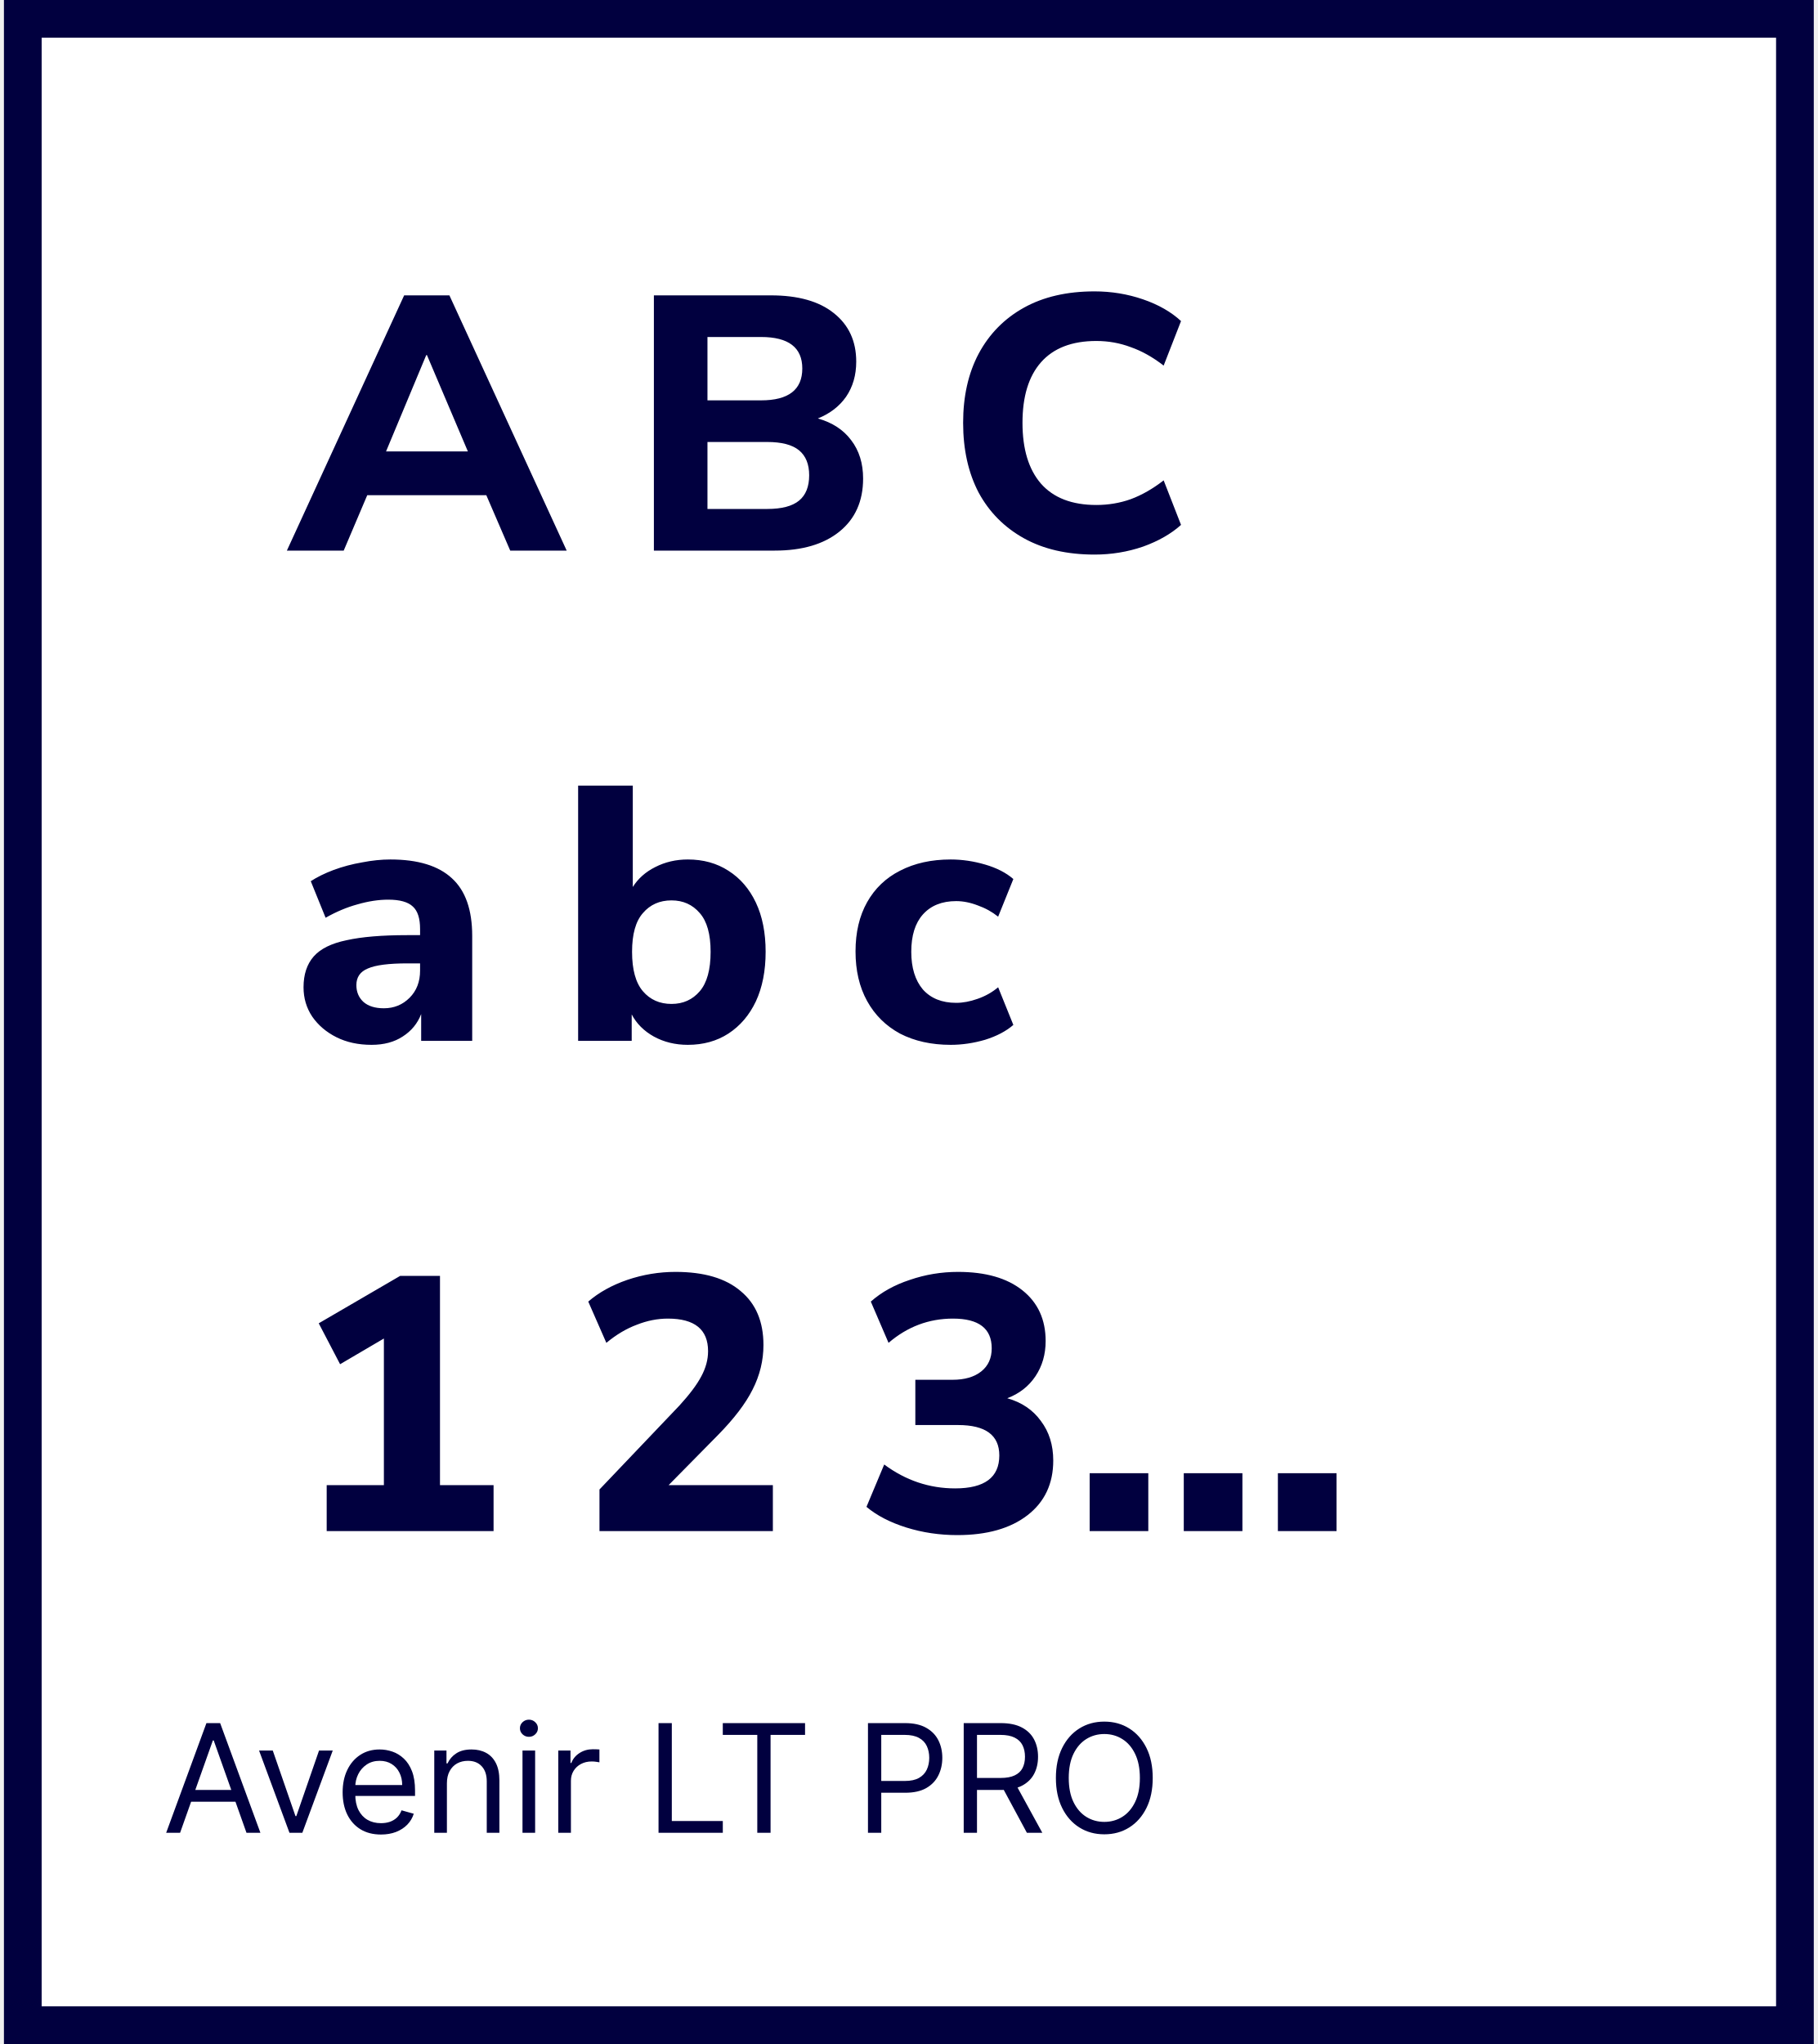
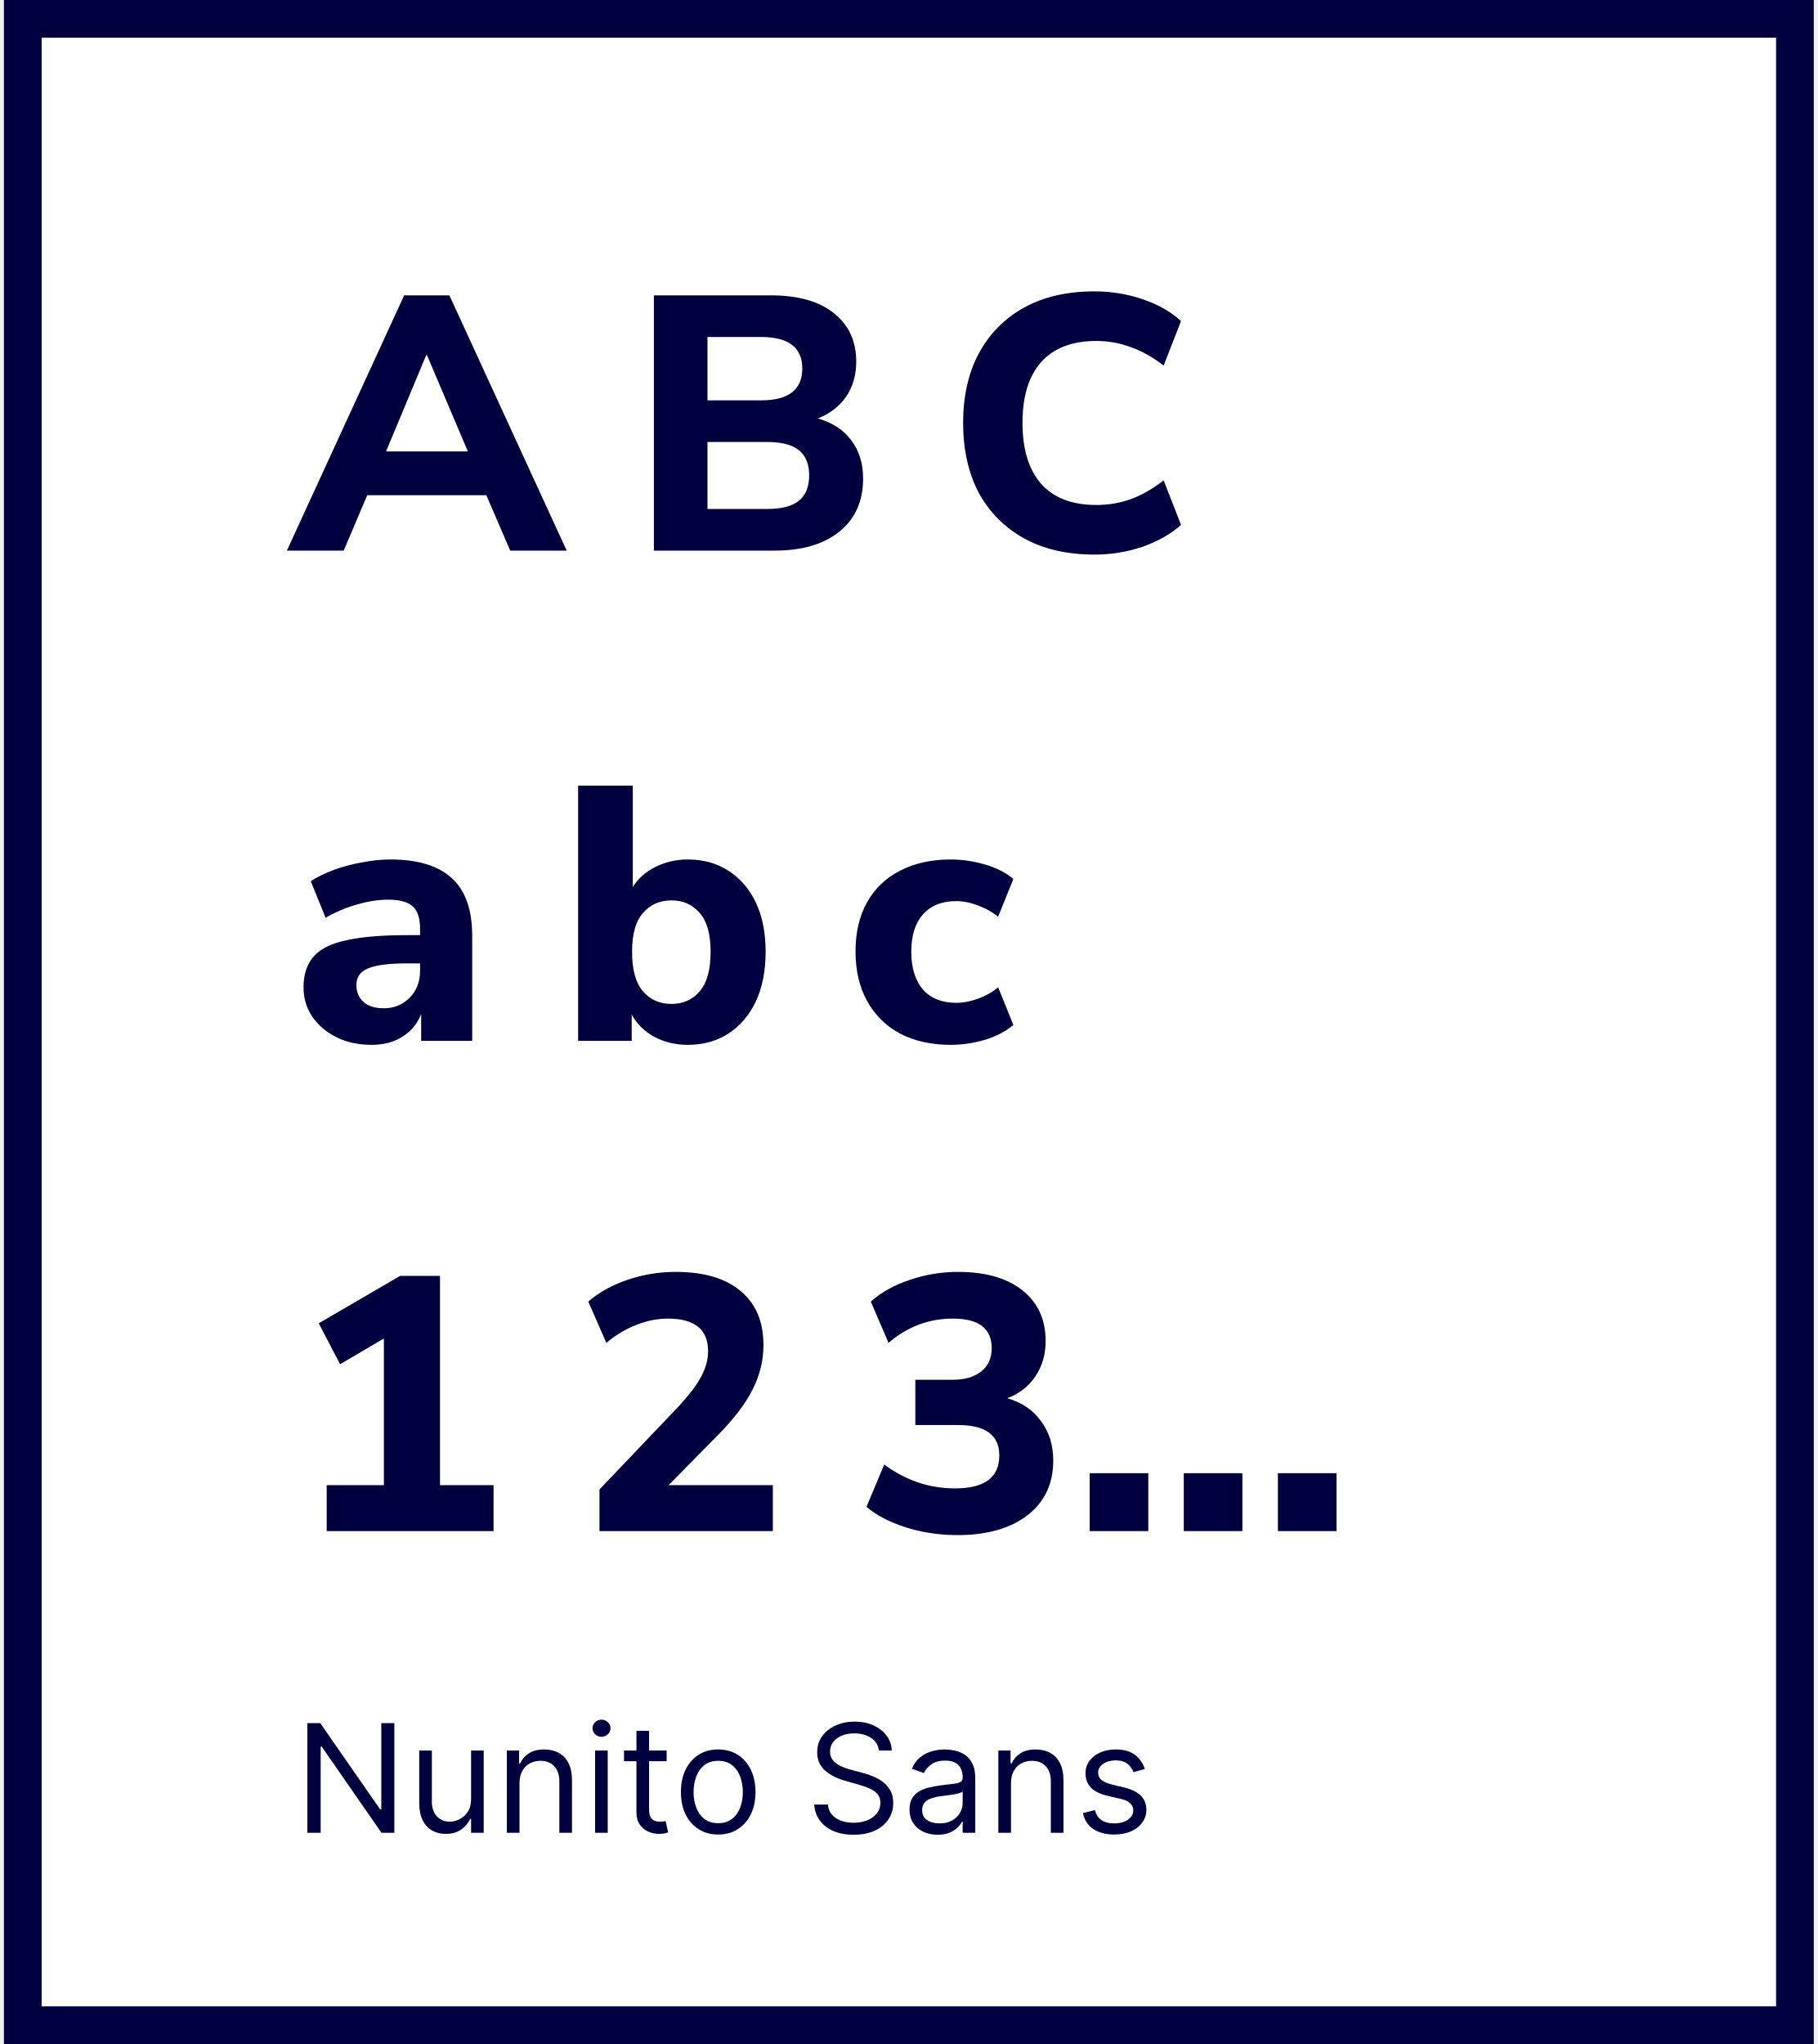
<svg xmlns="http://www.w3.org/2000/svg" width="241" height="271" viewBox="0 0 241 271" fill="none">
  <rect x="3.022" y="2.5" width="235" height="266" fill="white" />
  <rect x="3.022" y="2.5" width="235" height="266" stroke="#01003F" stroke-width="5" />
  <path d="M38.042 73L53.594 39.16H59.594L75.147 73H67.659L64.49 65.656H48.699L45.578 73H38.042ZM56.523 47.08L51.194 59.848H62.042L56.618 47.08H56.523ZM86.711 73V39.16H102.215C105.831 39.16 108.615 39.944 110.567 41.512C112.551 43.08 113.543 45.224 113.543 47.944C113.543 49.736 113.095 51.288 112.199 52.6C111.303 53.88 110.055 54.84 108.455 55.48C110.375 56.024 111.847 56.984 112.871 58.36C113.927 59.736 114.455 61.432 114.455 63.448C114.455 66.456 113.399 68.808 111.287 70.504C109.207 72.168 106.359 73 102.743 73H86.711ZM93.815 53.08H100.919C104.567 53.08 106.391 51.672 106.391 48.856C106.391 46.072 104.567 44.68 100.919 44.68H93.815V53.08ZM93.815 67.48H101.735C103.655 67.48 105.063 67.112 105.959 66.376C106.855 65.64 107.303 64.52 107.303 63.016C107.303 61.544 106.855 60.44 105.959 59.704C105.063 58.968 103.655 58.6 101.735 58.6H93.815V67.48ZM145.142 73.528C141.494 73.528 138.374 72.808 135.782 71.368C133.19 69.928 131.19 67.912 129.782 65.32C128.406 62.696 127.718 59.608 127.718 56.056C127.718 52.536 128.406 49.48 129.782 46.888C131.19 44.264 133.19 42.232 135.782 40.792C138.374 39.352 141.494 38.632 145.142 38.632C147.382 38.632 149.526 38.984 151.574 39.688C153.622 40.392 155.302 41.352 156.614 42.568L154.31 48.472C152.87 47.352 151.414 46.536 149.942 46.024C148.502 45.48 146.982 45.208 145.382 45.208C142.15 45.208 139.702 46.152 138.038 48.04C136.406 49.896 135.59 52.568 135.59 56.056C135.59 59.544 136.406 62.232 138.038 64.12C139.702 66.008 142.15 66.952 145.382 66.952C146.982 66.952 148.502 66.696 149.942 66.184C151.414 65.64 152.87 64.808 154.31 63.688L156.614 69.592C155.302 70.776 153.622 71.736 151.574 72.472C149.526 73.176 147.382 73.528 145.142 73.528ZM49.275 138.528C47.514 138.528 45.962 138.192 44.618 137.52C43.275 136.848 42.203 135.936 41.403 134.784C40.635 133.632 40.251 132.336 40.251 130.896C40.251 129.2 40.699 127.84 41.594 126.816C42.49 125.792 43.947 125.072 45.962 124.656C47.978 124.208 50.651 123.984 53.978 123.984H55.706V123.168C55.706 121.76 55.386 120.768 54.746 120.192C54.106 119.584 53.019 119.28 51.483 119.28C50.203 119.28 48.843 119.488 47.403 119.904C45.995 120.288 44.587 120.88 43.178 121.68L41.211 116.832C42.042 116.288 43.05 115.792 44.234 115.344C45.45 114.896 46.715 114.56 48.026 114.336C49.339 114.08 50.587 113.952 51.77 113.952C55.419 113.952 58.139 114.784 59.931 116.448C61.722 118.08 62.618 120.624 62.618 124.08V138H55.85V134.448C55.37 135.696 54.554 136.688 53.403 137.424C52.282 138.16 50.907 138.528 49.275 138.528ZM50.907 133.68C52.251 133.68 53.386 133.216 54.315 132.288C55.242 131.36 55.706 130.16 55.706 128.688V127.728H54.026C51.562 127.728 49.819 127.952 48.794 128.4C47.77 128.816 47.258 129.552 47.258 130.608C47.258 131.504 47.562 132.24 48.17 132.816C48.81 133.392 49.722 133.68 50.907 133.68ZM91.209 138.528C89.545 138.528 88.041 138.16 86.697 137.424C85.385 136.688 84.409 135.712 83.769 134.496V138H76.665V104.16H83.913V117.6C84.617 116.48 85.609 115.6 86.889 114.96C88.201 114.288 89.641 113.952 91.209 113.952C93.257 113.952 95.049 114.448 96.585 115.44C98.153 116.432 99.369 117.84 100.233 119.664C101.097 121.488 101.529 123.664 101.529 126.192C101.529 128.72 101.097 130.912 100.233 132.768C99.369 134.592 98.153 136.016 96.585 137.04C95.049 138.032 93.257 138.528 91.209 138.528ZM89.049 133.104C90.585 133.104 91.833 132.544 92.793 131.424C93.753 130.304 94.233 128.56 94.233 126.192C94.233 123.856 93.753 122.144 92.793 121.056C91.833 119.936 90.585 119.376 89.049 119.376C87.481 119.376 86.217 119.936 85.257 121.056C84.297 122.144 83.817 123.856 83.817 126.192C83.817 128.56 84.297 130.304 85.257 131.424C86.217 132.544 87.481 133.104 89.049 133.104ZM126.074 138.528C123.514 138.528 121.274 138.032 119.354 137.04C117.466 136.016 116.01 134.576 114.986 132.72C113.962 130.864 113.45 128.672 113.45 126.144C113.45 123.616 113.962 121.44 114.986 119.616C116.01 117.792 117.466 116.4 119.354 115.44C121.274 114.448 123.514 113.952 126.074 113.952C127.578 113.952 129.098 114.176 130.634 114.624C132.17 115.072 133.418 115.712 134.378 116.544L132.362 121.536C131.562 120.896 130.666 120.4 129.674 120.048C128.682 119.664 127.722 119.472 126.794 119.472C124.906 119.472 123.434 120.064 122.378 121.248C121.354 122.4 120.842 124.048 120.842 126.192C120.842 128.304 121.354 129.968 122.378 131.184C123.434 132.368 124.906 132.96 126.794 132.96C127.69 132.96 128.634 132.784 129.626 132.432C130.65 132.08 131.562 131.568 132.362 130.896L134.378 135.888C133.418 136.72 132.17 137.376 130.634 137.856C129.098 138.304 127.578 138.528 126.074 138.528ZM43.322 203V196.904H50.907V177.464L45.099 180.872L42.267 175.448L53.066 169.16H58.346V196.904H65.451V203H43.322ZM79.496 203V197.48L90.104 186.344C91.448 184.872 92.408 183.592 92.984 182.504C93.592 181.384 93.896 180.264 93.896 179.144C93.896 176.264 92.12 174.824 88.568 174.824C87.192 174.824 85.816 175.096 84.44 175.64C83.064 176.152 81.72 176.952 80.408 178.04L78.008 172.568C79.416 171.352 81.144 170.392 83.192 169.688C85.272 168.984 87.4 168.632 89.576 168.632C93.352 168.632 96.232 169.48 98.216 171.176C100.232 172.84 101.24 175.224 101.24 178.328C101.24 180.376 100.76 182.344 99.8 184.232C98.872 186.088 97.336 188.104 95.192 190.28L88.664 196.904H102.488V203H79.496ZM126.949 203.528C124.581 203.528 122.325 203.192 120.181 202.52C118.037 201.848 116.277 200.936 114.901 199.784L117.253 194.168C120.101 196.28 123.237 197.336 126.661 197.336C130.565 197.336 132.517 195.88 132.517 192.968C132.517 190.28 130.693 188.936 127.045 188.936H121.381V182.936H126.325C127.925 182.936 129.189 182.568 130.117 181.832C131.045 181.096 131.509 180.072 131.509 178.76C131.509 176.136 129.797 174.824 126.373 174.824C123.173 174.824 120.325 175.896 117.829 178.04L115.477 172.568C116.885 171.32 118.613 170.36 120.661 169.688C122.709 168.984 124.837 168.632 127.045 168.632C130.693 168.632 133.541 169.448 135.589 171.08C137.637 172.712 138.661 174.952 138.661 177.8C138.661 179.56 138.213 181.112 137.317 182.456C136.421 183.8 135.173 184.776 133.573 185.384C135.493 185.928 136.981 186.936 138.037 188.408C139.125 189.848 139.669 191.592 139.669 193.64C139.669 196.712 138.533 199.128 136.261 200.888C133.989 202.648 130.885 203.528 126.949 203.528ZM156.978 203V195.32H164.754V203H156.978ZM169.458 203V195.32H177.234V203H169.458ZM144.498 203V195.32H152.274V203H144.498Z" fill="#01003F" />
-   <path d="M23.88 243H22.034L27.375 228.455H29.193L34.534 243H32.687L28.341 230.756H28.227L23.88 243ZM24.562 237.318H32.005V238.881H24.562V237.318ZM44.125 232.091L40.091 243H38.387L34.353 232.091H36.171L39.182 240.784H39.296L42.307 232.091H44.125ZM50.521 243.227C49.47 243.227 48.563 242.995 47.801 242.531C47.043 242.062 46.459 241.409 46.047 240.571C45.639 239.728 45.436 238.748 45.436 237.631C45.436 236.513 45.639 235.528 46.047 234.676C46.459 233.819 47.032 233.152 47.765 232.673C48.504 232.19 49.366 231.949 50.351 231.949C50.919 231.949 51.48 232.044 52.034 232.233C52.588 232.422 53.092 232.73 53.547 233.156C54.001 233.578 54.363 234.136 54.633 234.832C54.903 235.528 55.038 236.385 55.038 237.403V238.114H46.629V236.665H53.334C53.334 236.049 53.21 235.5 52.964 235.017C52.723 234.534 52.377 234.153 51.927 233.874C51.482 233.594 50.957 233.455 50.351 233.455C49.683 233.455 49.105 233.62 48.618 233.952C48.135 234.278 47.763 234.705 47.503 235.23C47.242 235.756 47.112 236.319 47.112 236.92V237.886C47.112 238.71 47.254 239.409 47.538 239.982C47.827 240.55 48.227 240.983 48.738 241.281C49.25 241.575 49.844 241.722 50.521 241.722C50.961 241.722 51.359 241.66 51.714 241.537C52.074 241.409 52.384 241.22 52.645 240.969C52.905 240.713 53.106 240.396 53.248 240.017L54.868 240.472C54.697 241.021 54.411 241.504 54.008 241.92C53.606 242.332 53.109 242.654 52.517 242.886C51.925 243.114 51.26 243.227 50.521 243.227ZM59.264 236.438V243H57.588V232.091H59.207V233.795H59.349C59.605 233.241 59.993 232.796 60.514 232.46C61.035 232.119 61.707 231.949 62.531 231.949C63.27 231.949 63.916 232.1 64.47 232.403C65.024 232.702 65.455 233.156 65.763 233.767C66.07 234.373 66.224 235.14 66.224 236.068V243H64.548V236.182C64.548 235.325 64.326 234.657 63.88 234.179C63.435 233.696 62.825 233.455 62.048 233.455C61.513 233.455 61.035 233.571 60.613 233.803C60.197 234.035 59.868 234.373 59.626 234.818C59.385 235.263 59.264 235.803 59.264 236.438ZM69.287 243V232.091H70.963V243H69.287ZM70.139 230.273C69.813 230.273 69.531 230.161 69.294 229.939C69.062 229.716 68.946 229.449 68.946 229.136C68.946 228.824 69.062 228.556 69.294 228.334C69.531 228.111 69.813 228 70.139 228C70.466 228 70.745 228.111 70.977 228.334C71.214 228.556 71.332 228.824 71.332 229.136C71.332 229.449 71.214 229.716 70.977 229.939C70.745 230.161 70.466 230.273 70.139 230.273ZM74.033 243V232.091H75.652V233.739H75.766C75.965 233.199 76.325 232.761 76.846 232.425C77.366 232.089 77.954 231.92 78.607 231.92C78.73 231.92 78.884 231.923 79.069 231.928C79.253 231.932 79.393 231.939 79.488 231.949V233.653C79.431 233.639 79.301 233.618 79.097 233.589C78.898 233.556 78.688 233.54 78.465 233.54C77.935 233.54 77.461 233.651 77.044 233.874C76.632 234.091 76.306 234.394 76.064 234.783C75.828 235.166 75.709 235.604 75.709 236.097V243H74.033ZM87.327 243V228.455H89.088V241.438H95.85V243H87.327ZM95.848 230.017V228.455H106.757V230.017H102.183V243H100.422V230.017H95.848ZM115.1 243V228.455H120.015C121.156 228.455 122.089 228.661 122.813 229.072C123.542 229.48 124.082 230.031 124.433 230.727C124.783 231.423 124.958 232.2 124.958 233.057C124.958 233.914 124.783 234.693 124.433 235.393C124.087 236.094 123.552 236.653 122.828 237.07C122.103 237.482 121.175 237.688 120.043 237.688H116.521V236.125H119.987C120.768 236.125 121.395 235.99 121.869 235.72C122.342 235.45 122.685 235.086 122.899 234.626C123.116 234.162 123.225 233.639 123.225 233.057C123.225 232.474 123.116 231.954 122.899 231.494C122.685 231.035 122.34 230.675 121.862 230.415C121.383 230.15 120.749 230.017 119.958 230.017H116.862V243H115.1ZM127.796 243V228.455H132.71C133.847 228.455 134.779 228.649 135.509 229.037C136.238 229.42 136.778 229.948 137.128 230.621C137.478 231.293 137.653 232.058 137.653 232.915C137.653 233.772 137.478 234.532 137.128 235.195C136.778 235.857 136.24 236.378 135.516 236.757C134.791 237.131 133.866 237.318 132.739 237.318H128.761V235.727H132.682C133.458 235.727 134.083 235.614 134.557 235.386C135.035 235.159 135.381 234.837 135.594 234.42C135.812 233.999 135.921 233.497 135.921 232.915C135.921 232.332 135.812 231.823 135.594 231.388C135.376 230.952 135.028 230.616 134.55 230.379C134.072 230.138 133.439 230.017 132.653 230.017H129.557V243H127.796ZM134.642 236.466L138.222 243H136.176L132.653 236.466H134.642ZM152.861 235.727C152.861 237.261 152.584 238.587 152.03 239.705C151.476 240.822 150.716 241.684 149.75 242.29C148.785 242.896 147.681 243.199 146.441 243.199C145.2 243.199 144.097 242.896 143.131 242.29C142.165 241.684 141.405 240.822 140.851 239.705C140.297 238.587 140.02 237.261 140.02 235.727C140.02 234.193 140.297 232.867 140.851 231.75C141.405 230.633 142.165 229.771 143.131 229.165C144.097 228.559 145.2 228.256 146.441 228.256C147.681 228.256 148.785 228.559 149.75 229.165C150.716 229.771 151.476 230.633 152.03 231.75C152.584 232.867 152.861 234.193 152.861 235.727ZM151.157 235.727C151.157 234.468 150.946 233.405 150.525 232.538C150.108 231.672 149.542 231.016 148.827 230.571C148.117 230.126 147.321 229.903 146.441 229.903C145.56 229.903 144.762 230.126 144.047 230.571C143.337 231.016 142.771 231.672 142.35 232.538C141.933 233.405 141.725 234.468 141.725 235.727C141.725 236.987 141.933 238.05 142.35 238.916C142.771 239.783 143.337 240.438 144.047 240.884C144.762 241.329 145.56 241.551 146.441 241.551C147.321 241.551 148.117 241.329 148.827 240.884C149.542 240.438 150.108 239.783 150.525 238.916C150.946 238.05 151.157 236.987 151.157 235.727Z" fill="#01003F" />
+   <path d="M52.295 228.455V243H50.591L42.665 231.58H42.523V243H40.761V228.455H42.466L50.42 239.903H50.562V228.455H52.295ZM62.468 238.54V232.091H64.144V243H62.468V241.153H62.354C62.098 241.707 61.701 242.179 61.161 242.567C60.621 242.95 59.939 243.142 59.115 243.142C58.434 243.142 57.828 242.993 57.297 242.695C56.767 242.392 56.35 241.937 56.047 241.331C55.744 240.72 55.593 239.951 55.593 239.023V232.091H57.269V238.909C57.269 239.705 57.491 240.339 57.936 240.812C58.386 241.286 58.959 241.523 59.655 241.523C60.072 241.523 60.496 241.416 60.926 241.203C61.362 240.99 61.727 240.663 62.02 240.223C62.319 239.783 62.468 239.222 62.468 238.54ZM68.89 236.438V243H67.214V232.091H68.833V233.795H68.975C69.231 233.241 69.619 232.796 70.14 232.46C70.661 232.119 71.333 231.949 72.157 231.949C72.896 231.949 73.542 232.1 74.096 232.403C74.65 232.702 75.081 233.156 75.388 233.767C75.696 234.373 75.85 235.14 75.85 236.068V243H74.174V236.182C74.174 235.325 73.951 234.657 73.506 234.179C73.061 233.696 72.451 233.455 71.674 233.455C71.139 233.455 70.661 233.571 70.239 233.803C69.823 234.035 69.494 234.373 69.252 234.818C69.011 235.263 68.89 235.803 68.89 236.438ZM78.913 243V232.091H80.589V243H78.913ZM79.765 230.273C79.439 230.273 79.157 230.161 78.92 229.939C78.688 229.716 78.572 229.449 78.572 229.136C78.572 228.824 78.688 228.556 78.92 228.334C79.157 228.111 79.439 228 79.765 228C80.092 228 80.371 228.111 80.603 228.334C80.84 228.556 80.959 228.824 80.959 229.136C80.959 229.449 80.84 229.716 80.603 229.939C80.371 230.161 80.092 230.273 79.765 230.273ZM88.403 232.091V233.511H82.75V232.091H88.403ZM84.398 229.477H86.074V239.875C86.074 240.348 86.142 240.704 86.28 240.94C86.422 241.172 86.602 241.329 86.82 241.409C87.042 241.485 87.276 241.523 87.523 241.523C87.707 241.523 87.859 241.513 87.977 241.494C88.096 241.471 88.19 241.452 88.261 241.438L88.602 242.943C88.489 242.986 88.33 243.028 88.126 243.071C87.923 243.118 87.665 243.142 87.352 243.142C86.879 243.142 86.415 243.04 85.96 242.837C85.51 242.633 85.136 242.323 84.838 241.906C84.544 241.49 84.398 240.964 84.398 240.33V229.477ZM95.239 243.227C94.254 243.227 93.39 242.993 92.647 242.524C91.908 242.055 91.331 241.4 90.914 240.557C90.502 239.714 90.296 238.729 90.296 237.602C90.296 236.466 90.502 235.474 90.914 234.626C91.331 233.779 91.908 233.121 92.647 232.652C93.39 232.183 94.254 231.949 95.239 231.949C96.224 231.949 97.086 232.183 97.825 232.652C98.568 233.121 99.146 233.779 99.558 234.626C99.974 235.474 100.183 236.466 100.183 237.602C100.183 238.729 99.974 239.714 99.558 240.557C99.146 241.4 98.568 242.055 97.825 242.524C97.086 242.993 96.224 243.227 95.239 243.227ZM95.239 241.722C95.987 241.722 96.603 241.53 97.086 241.146C97.569 240.763 97.926 240.259 98.158 239.634C98.39 239.009 98.506 238.331 98.506 237.602C98.506 236.873 98.39 236.194 98.158 235.564C97.926 234.934 97.569 234.425 97.086 234.037C96.603 233.649 95.987 233.455 95.239 233.455C94.491 233.455 93.876 233.649 93.393 234.037C92.91 234.425 92.552 234.934 92.32 235.564C92.088 236.194 91.972 236.873 91.972 237.602C91.972 238.331 92.088 239.009 92.32 239.634C92.552 240.259 92.91 240.763 93.393 241.146C93.876 241.53 94.491 241.722 95.239 241.722ZM116.548 232.091C116.463 231.371 116.117 230.812 115.511 230.415C114.905 230.017 114.162 229.818 113.281 229.818C112.637 229.818 112.074 229.922 111.591 230.131C111.112 230.339 110.738 230.625 110.468 230.99C110.203 231.355 110.071 231.769 110.071 232.233C110.071 232.621 110.163 232.955 110.348 233.234C110.537 233.509 110.779 233.739 111.072 233.923C111.366 234.103 111.673 234.252 111.995 234.371C112.317 234.484 112.613 234.577 112.883 234.648L114.36 235.045C114.739 235.145 115.161 235.282 115.625 235.457C116.093 235.633 116.541 235.872 116.967 236.175C117.398 236.473 117.753 236.857 118.032 237.325C118.312 237.794 118.451 238.369 118.451 239.051C118.451 239.837 118.245 240.547 117.833 241.182C117.426 241.816 116.83 242.321 116.044 242.695C115.262 243.069 114.313 243.256 113.196 243.256C112.154 243.256 111.252 243.088 110.49 242.751C109.732 242.415 109.136 241.946 108.7 241.345C108.269 240.744 108.025 240.045 107.968 239.25H109.787C109.834 239.799 110.019 240.254 110.341 240.614C110.667 240.969 111.079 241.234 111.576 241.409C112.078 241.58 112.618 241.665 113.196 241.665C113.868 241.665 114.472 241.556 115.007 241.338C115.542 241.116 115.966 240.808 116.278 240.415C116.591 240.017 116.747 239.553 116.747 239.023C116.747 238.54 116.612 238.147 116.342 237.844C116.072 237.541 115.717 237.295 115.277 237.105C114.836 236.916 114.36 236.75 113.849 236.608L112.059 236.097C110.923 235.77 110.023 235.304 109.36 234.697C108.698 234.091 108.366 233.298 108.366 232.318C108.366 231.504 108.586 230.794 109.027 230.188C109.472 229.577 110.068 229.103 110.816 228.767C111.569 228.426 112.41 228.256 113.338 228.256C114.275 228.256 115.109 228.424 115.838 228.76C116.567 229.091 117.145 229.546 117.571 230.124C118.002 230.701 118.229 231.357 118.252 232.091H116.548ZM124.33 243.256C123.639 243.256 123.012 243.125 122.448 242.865C121.885 242.6 121.437 242.219 121.106 241.722C120.774 241.22 120.609 240.614 120.609 239.903C120.609 239.278 120.732 238.772 120.978 238.384C121.224 237.991 121.553 237.683 121.965 237.46C122.377 237.238 122.832 237.072 123.329 236.963C123.831 236.849 124.335 236.759 124.842 236.693C125.504 236.608 126.042 236.544 126.454 236.501C126.871 236.454 127.174 236.376 127.363 236.267C127.557 236.158 127.654 235.969 127.654 235.699V235.642C127.654 234.941 127.462 234.397 127.079 234.009C126.7 233.62 126.125 233.426 125.353 233.426C124.553 233.426 123.925 233.601 123.471 233.952C123.016 234.302 122.697 234.676 122.512 235.074L120.921 234.506C121.205 233.843 121.584 233.327 122.058 232.957C122.536 232.583 123.057 232.323 123.62 232.176C124.188 232.025 124.747 231.949 125.296 231.949C125.647 231.949 126.049 231.991 126.504 232.077C126.963 232.157 127.406 232.325 127.832 232.581C128.263 232.837 128.62 233.223 128.904 233.739C129.188 234.255 129.33 234.946 129.33 235.812V243H127.654V241.523H127.569C127.455 241.759 127.266 242.013 127.001 242.283C126.736 242.553 126.383 242.782 125.942 242.972C125.502 243.161 124.965 243.256 124.33 243.256ZM124.586 241.75C125.249 241.75 125.808 241.62 126.262 241.359C126.721 241.099 127.067 240.763 127.299 240.351C127.536 239.939 127.654 239.506 127.654 239.051V237.517C127.583 237.602 127.427 237.68 127.185 237.751C126.949 237.818 126.674 237.877 126.362 237.929C126.054 237.976 125.753 238.019 125.46 238.057C125.171 238.09 124.936 238.118 124.756 238.142C124.321 238.199 123.914 238.291 123.535 238.419C123.161 238.542 122.858 238.729 122.626 238.98C122.398 239.226 122.285 239.562 122.285 239.989C122.285 240.571 122.5 241.011 122.931 241.31C123.367 241.603 123.918 241.75 124.586 241.75ZM134.066 236.438V243H132.39V232.091H134.009V233.795H134.151C134.407 233.241 134.795 232.796 135.316 232.46C135.837 232.119 136.509 231.949 137.333 231.949C138.071 231.949 138.718 232.1 139.272 232.403C139.826 232.702 140.257 233.156 140.564 233.767C140.872 234.373 141.026 235.14 141.026 236.068V243H139.35V236.182C139.35 235.325 139.127 234.657 138.682 234.179C138.237 233.696 137.626 233.455 136.85 233.455C136.315 233.455 135.837 233.571 135.415 233.803C134.998 234.035 134.669 234.373 134.428 234.818C134.186 235.263 134.066 235.803 134.066 236.438ZM151.816 234.534L150.31 234.96C150.216 234.709 150.076 234.465 149.891 234.229C149.711 233.987 149.465 233.788 149.153 233.632C148.84 233.476 148.44 233.398 147.952 233.398C147.285 233.398 146.728 233.552 146.283 233.859C145.843 234.162 145.623 234.548 145.623 235.017C145.623 235.434 145.774 235.763 146.077 236.004C146.38 236.246 146.854 236.447 147.498 236.608L149.117 237.006C150.093 237.242 150.819 237.605 151.298 238.092C151.776 238.575 152.015 239.198 152.015 239.96C152.015 240.585 151.835 241.144 151.475 241.636C151.12 242.129 150.623 242.517 149.984 242.801C149.344 243.085 148.601 243.227 147.754 243.227C146.641 243.227 145.72 242.986 144.991 242.503C144.262 242.02 143.8 241.314 143.606 240.386L145.197 239.989C145.348 240.576 145.635 241.016 146.056 241.31C146.482 241.603 147.039 241.75 147.725 241.75C148.506 241.75 149.127 241.584 149.586 241.253C150.05 240.917 150.282 240.514 150.282 240.045C150.282 239.667 150.149 239.349 149.884 239.094C149.619 238.833 149.212 238.639 148.663 238.511L146.844 238.085C145.845 237.848 145.112 237.482 144.643 236.984C144.179 236.482 143.947 235.855 143.947 235.102C143.947 234.487 144.12 233.942 144.465 233.469C144.816 232.995 145.291 232.624 145.893 232.354C146.499 232.084 147.185 231.949 147.952 231.949C149.032 231.949 149.879 232.186 150.495 232.659C151.115 233.133 151.556 233.758 151.816 234.534Z" fill="#01003F" />
</svg>
